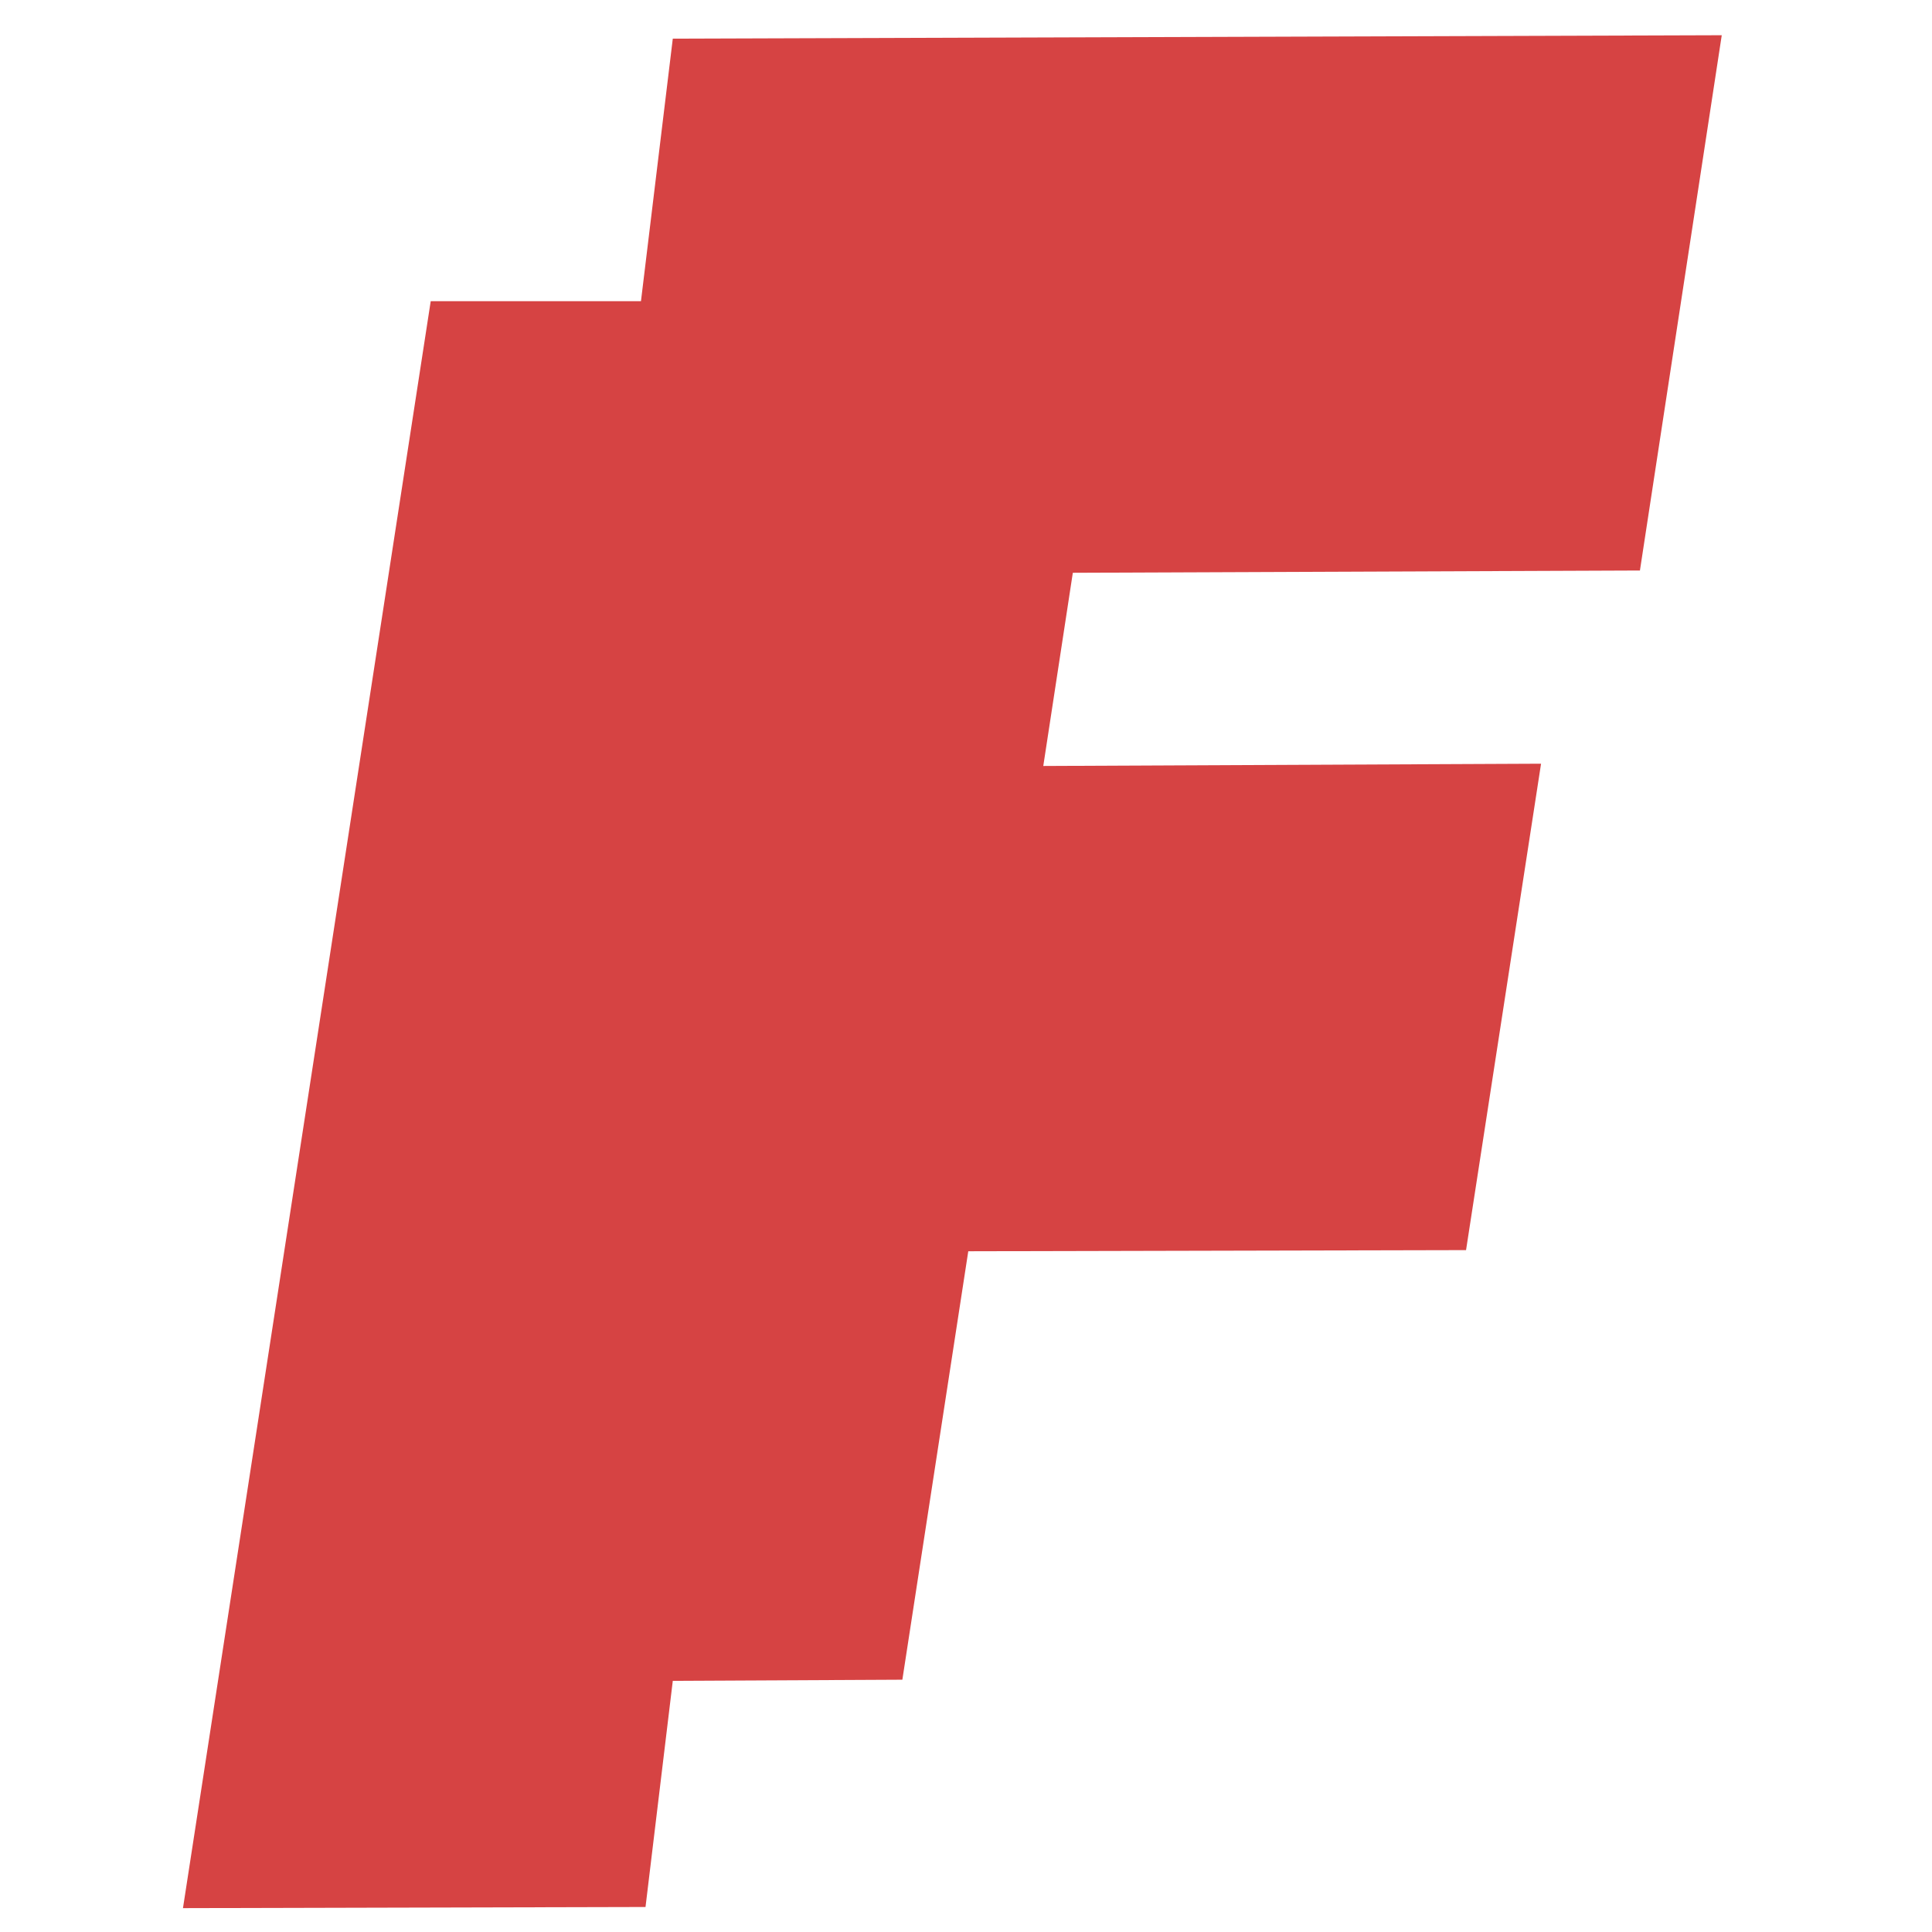
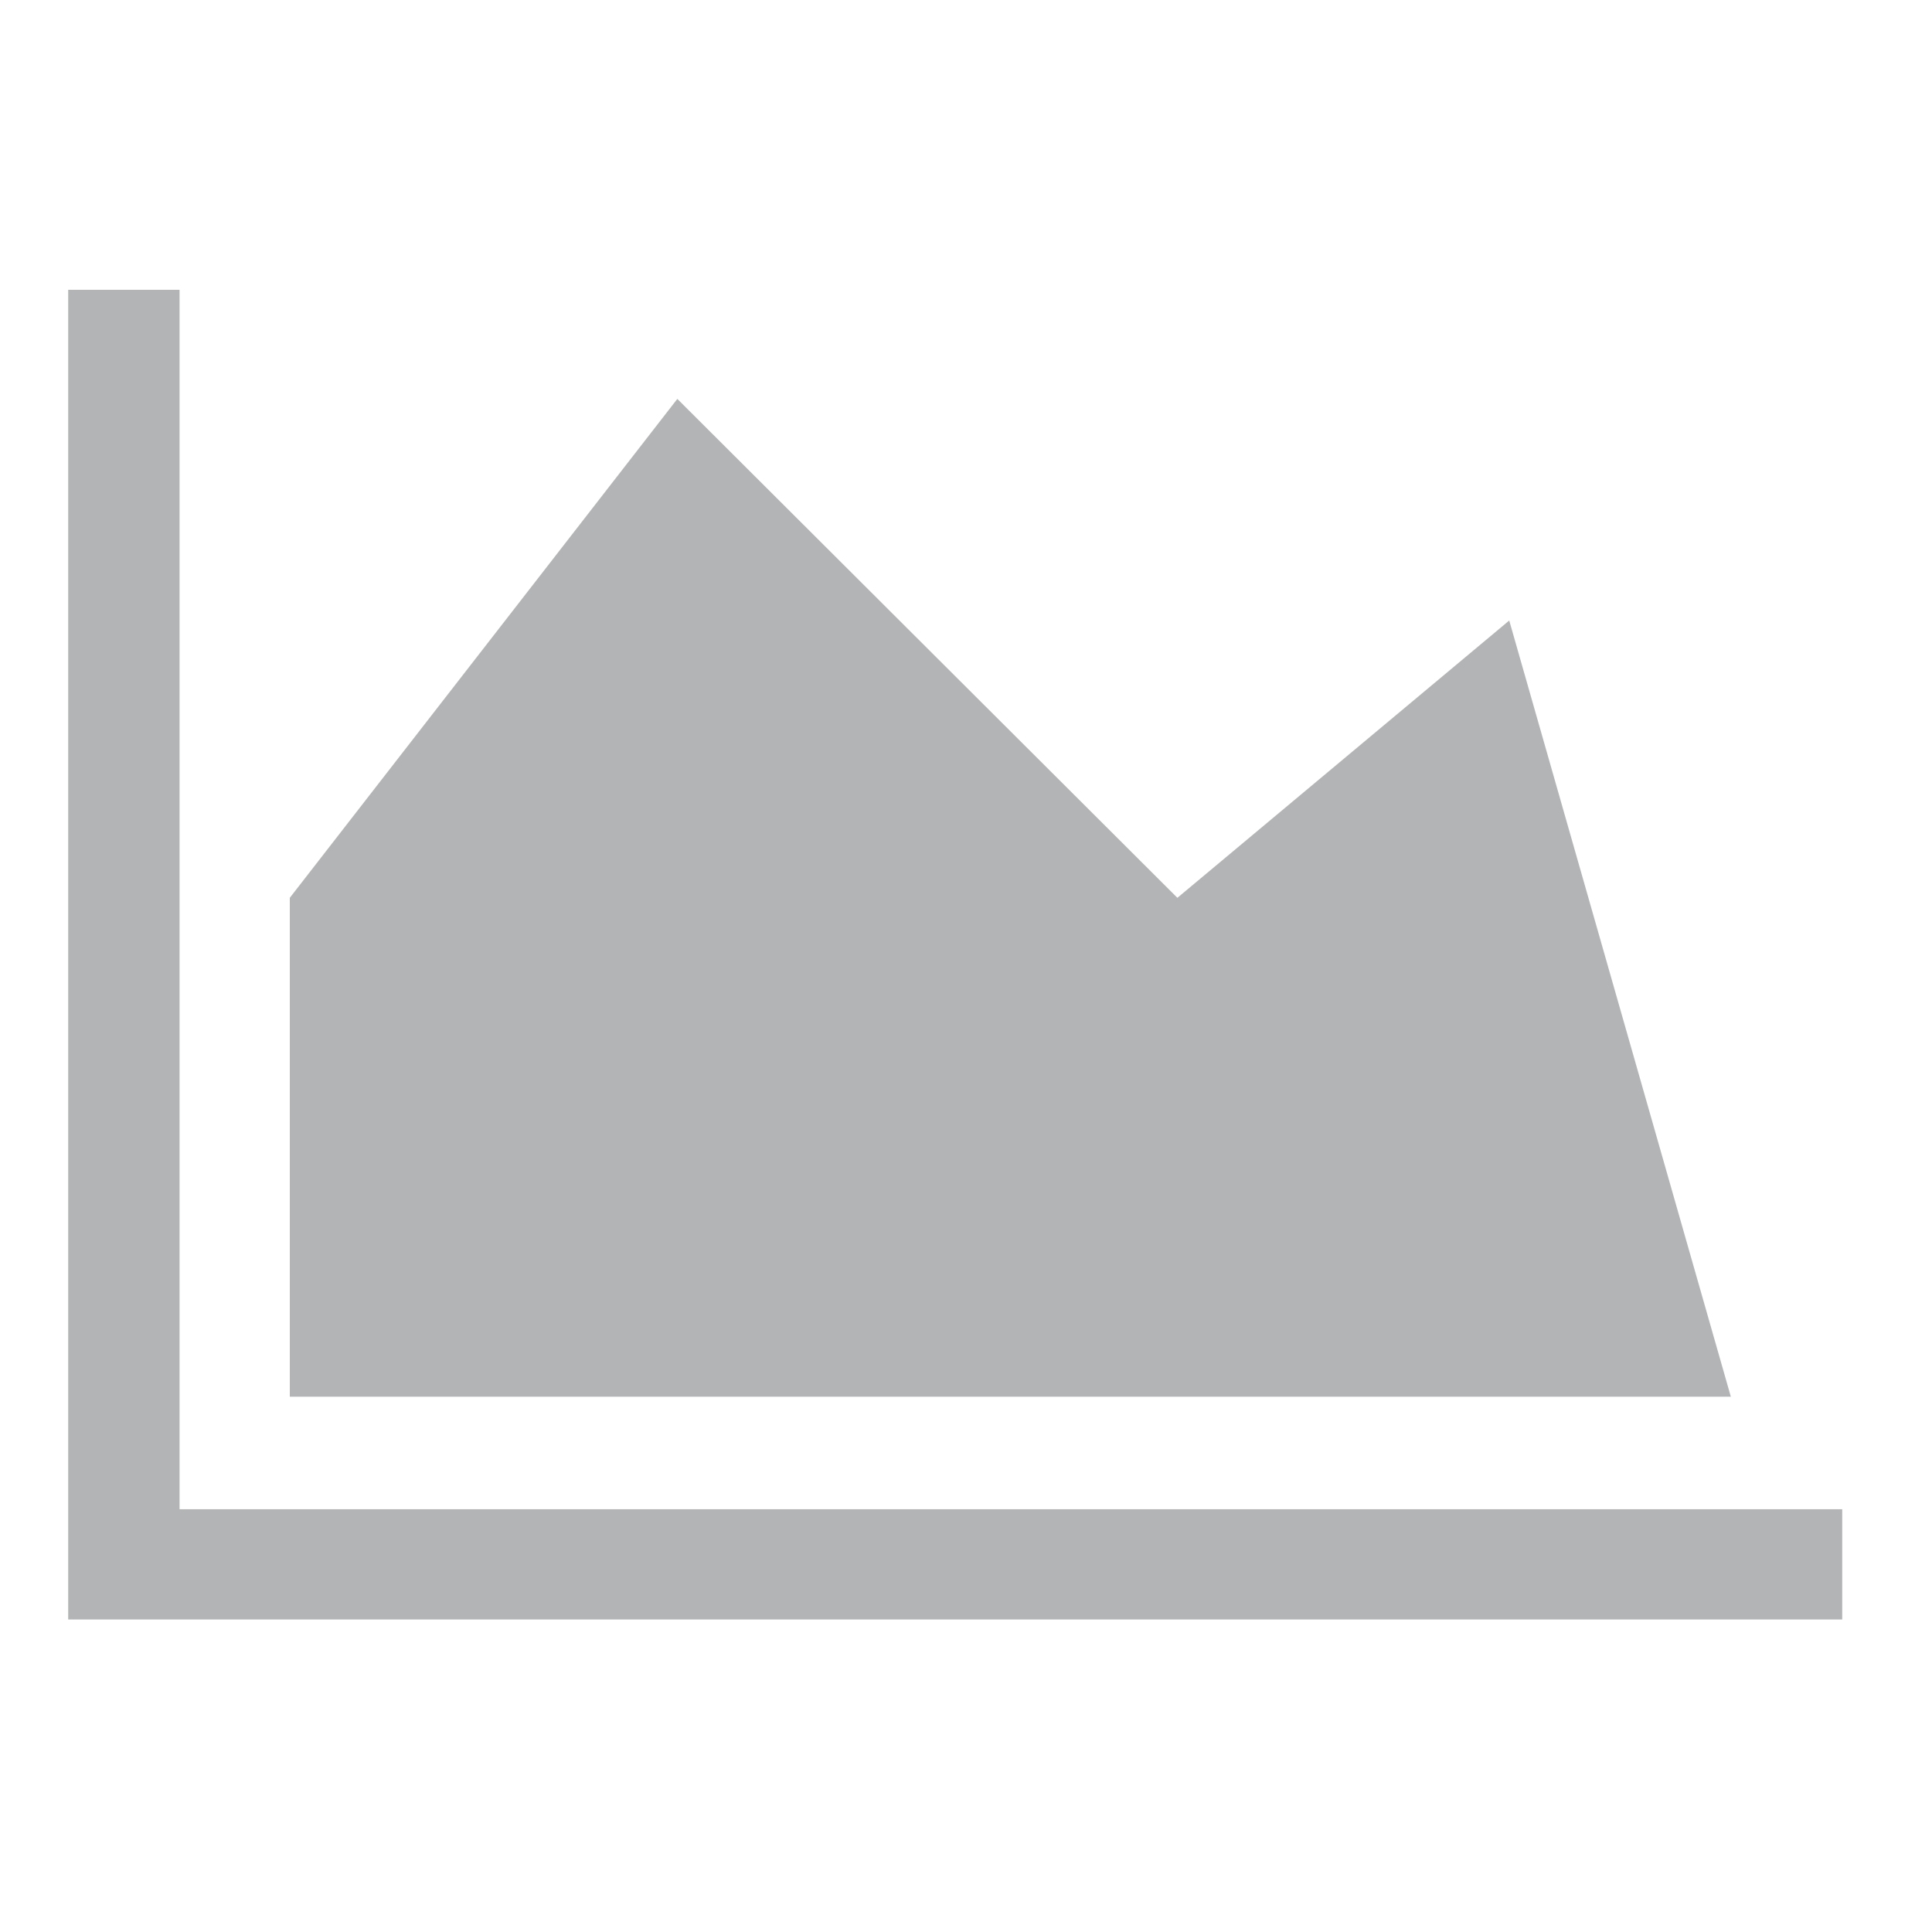
<svg xmlns="http://www.w3.org/2000/svg" version="1.1" id="Layer_1" x="0px" y="0px" viewBox="0 0 170 170" style="enable-background:new 0 0 170 170;" xml:space="preserve">
  <style type="text/css">
- 	.st0{fill:#D64343;}
+ 	.st0{fill:#B3B4B5;}
</style>
-   <polygon id="XMLID_328_" class="st0" points="144.3,50.2 151.5,3.1 59.2,3.4 56.4,26.5 37.9,26.5 16.1,167.9 56.8,167.8 59.2,147.9   79.4,147.8 85.2,110.1 129,110 135.6,67.2 91.8,67.4 94.4,50.4 " />
+   <g>
+     <path class="st0" d="M162.1,132.7v9.8H6v-117h9.8v107.3H162.1z M132.8,54.6l19.5,68.3H25.5V79l34.1-43.9L103.6,79L132.8,54.6z" />
+   </g>
</svg>
